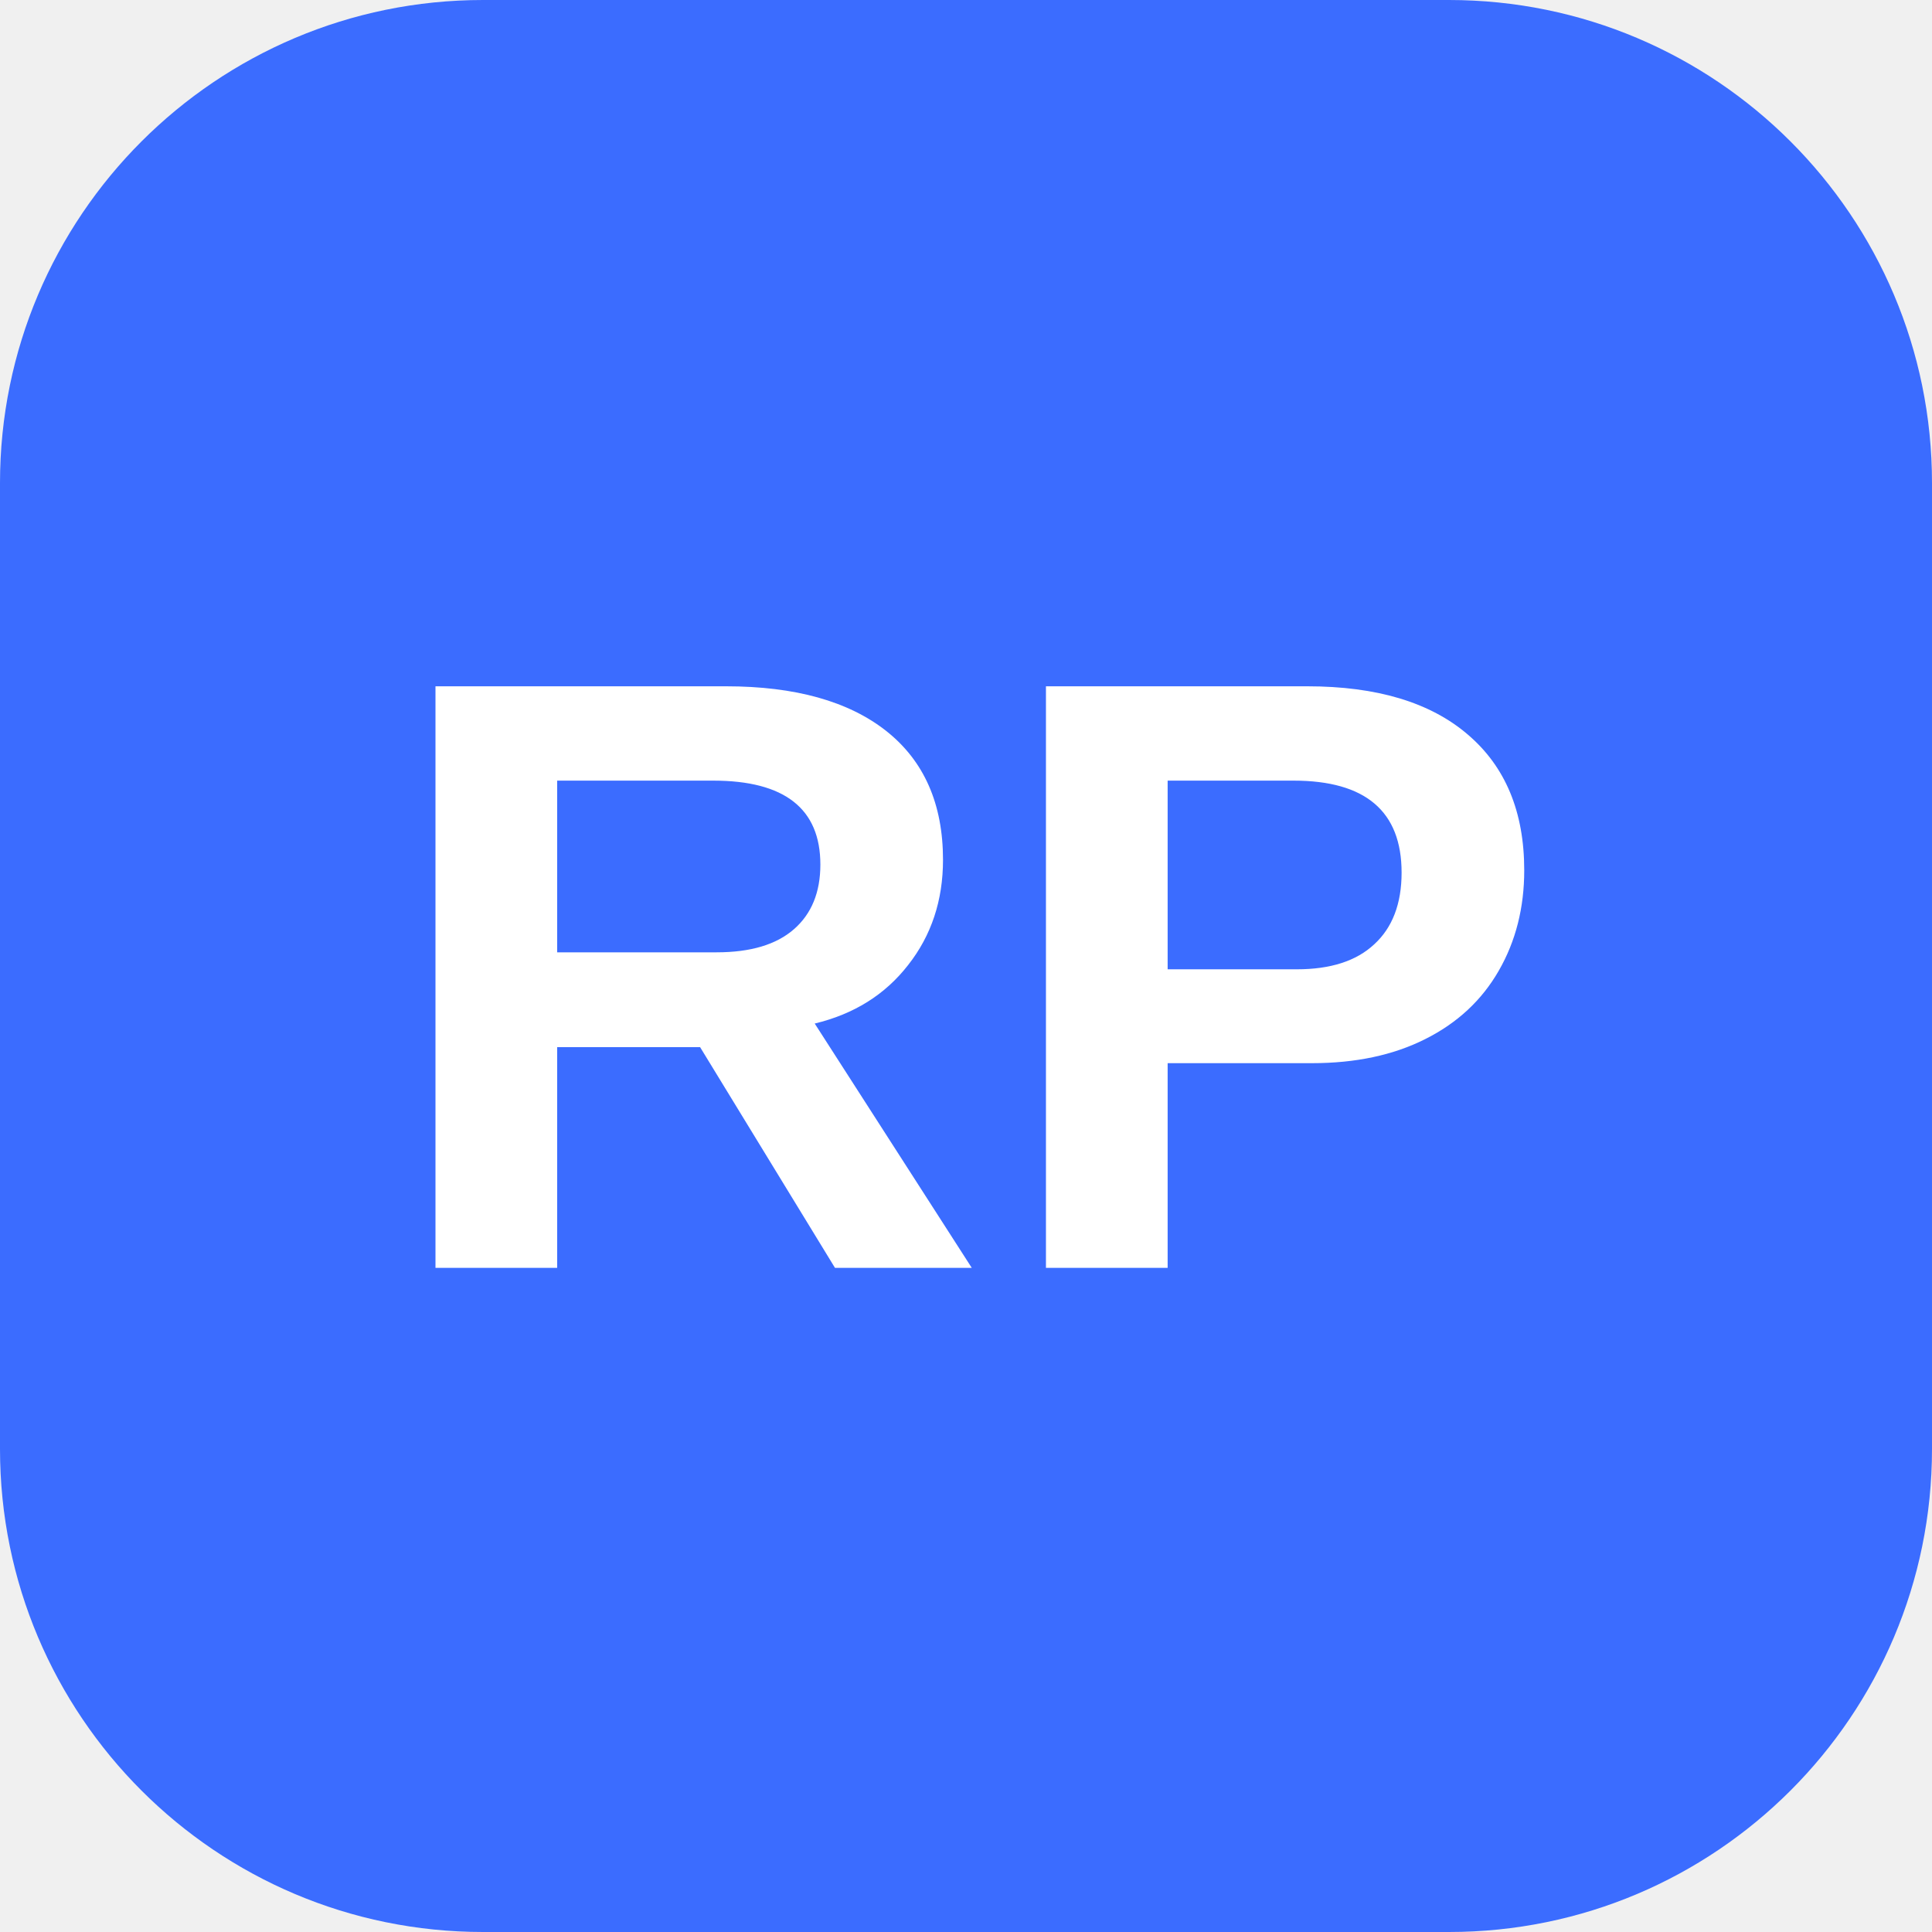
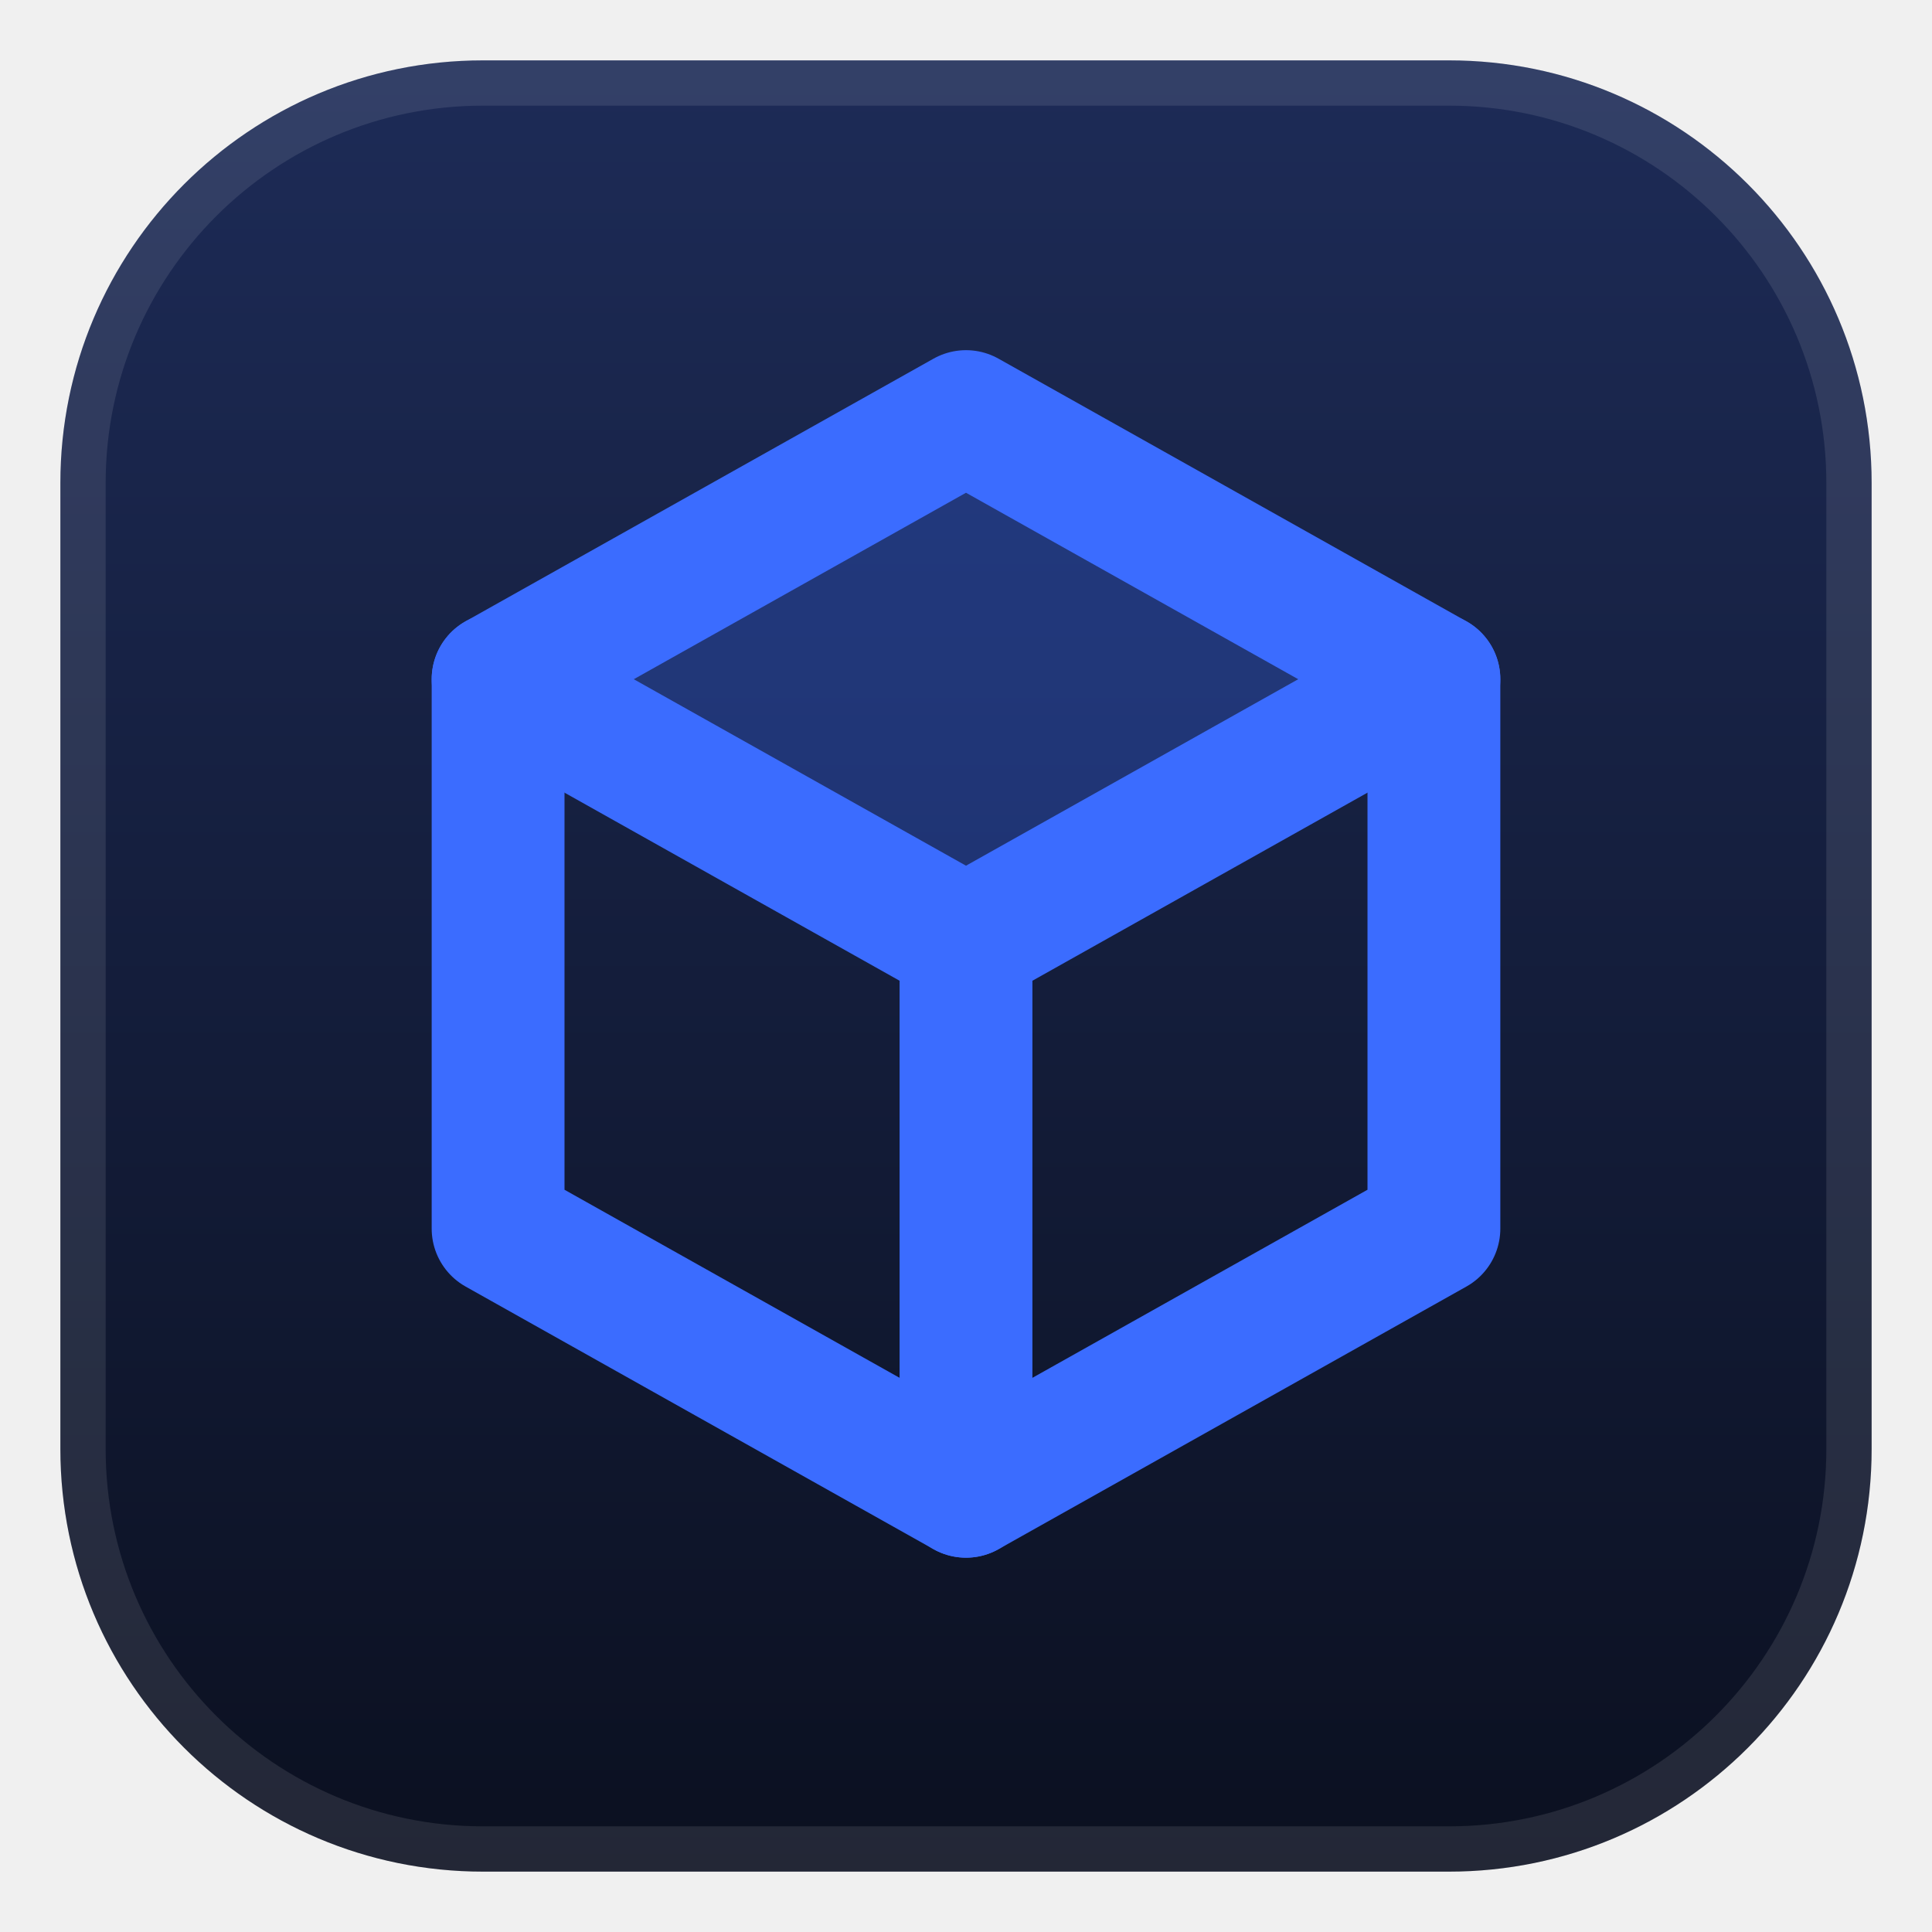
<svg xmlns="http://www.w3.org/2000/svg" viewBox="0 0 64 64">
-   <rect width="64" height="64" rx="16" fill="#3b6cff" />
-   <text x="32" y="42" text-anchor="middle" font-family="Segoe UI, Arial, sans-serif" font-size="28" font-weight="800" fill="#fff">RP</text>
+   <defs>
+     <linearGradient id="f" x1="0" y1="0" x2="0" y2="1">
+       <stop offset="0" stop-color="#1d2b57" />
+       <stop offset="1" stop-color="#0b1020" />
+     </linearGradient>
+   </defs>
+   <rect x="2" y="2" width="60" height="60" rx="14" fill="url(#f)" />
+   <rect x="2.75" y="2.75" width="58.5" height="58.5" rx="13.25" fill="none" stroke="#ffffff" stroke-opacity="0.1" stroke-width="1.5" />
+   <path d="M16.5 22.5 32 13.8l15.5 8.7L32 31.2Z" fill="#3b6cff" fill-opacity="0.28" />
+   <g fill="none" stroke="#3b6cff" stroke-width="4.4" stroke-linecap="round" stroke-linejoin="round">
+     <path d="M32 13.8 47.5 22.5v18.2L32 49.4 16.5 40.7V22.5Z" />
+     <path d="M16.5 22.5 32 31.2l15.5-8.7M32 31.2v18.2" />
+   </g>
</svg>
